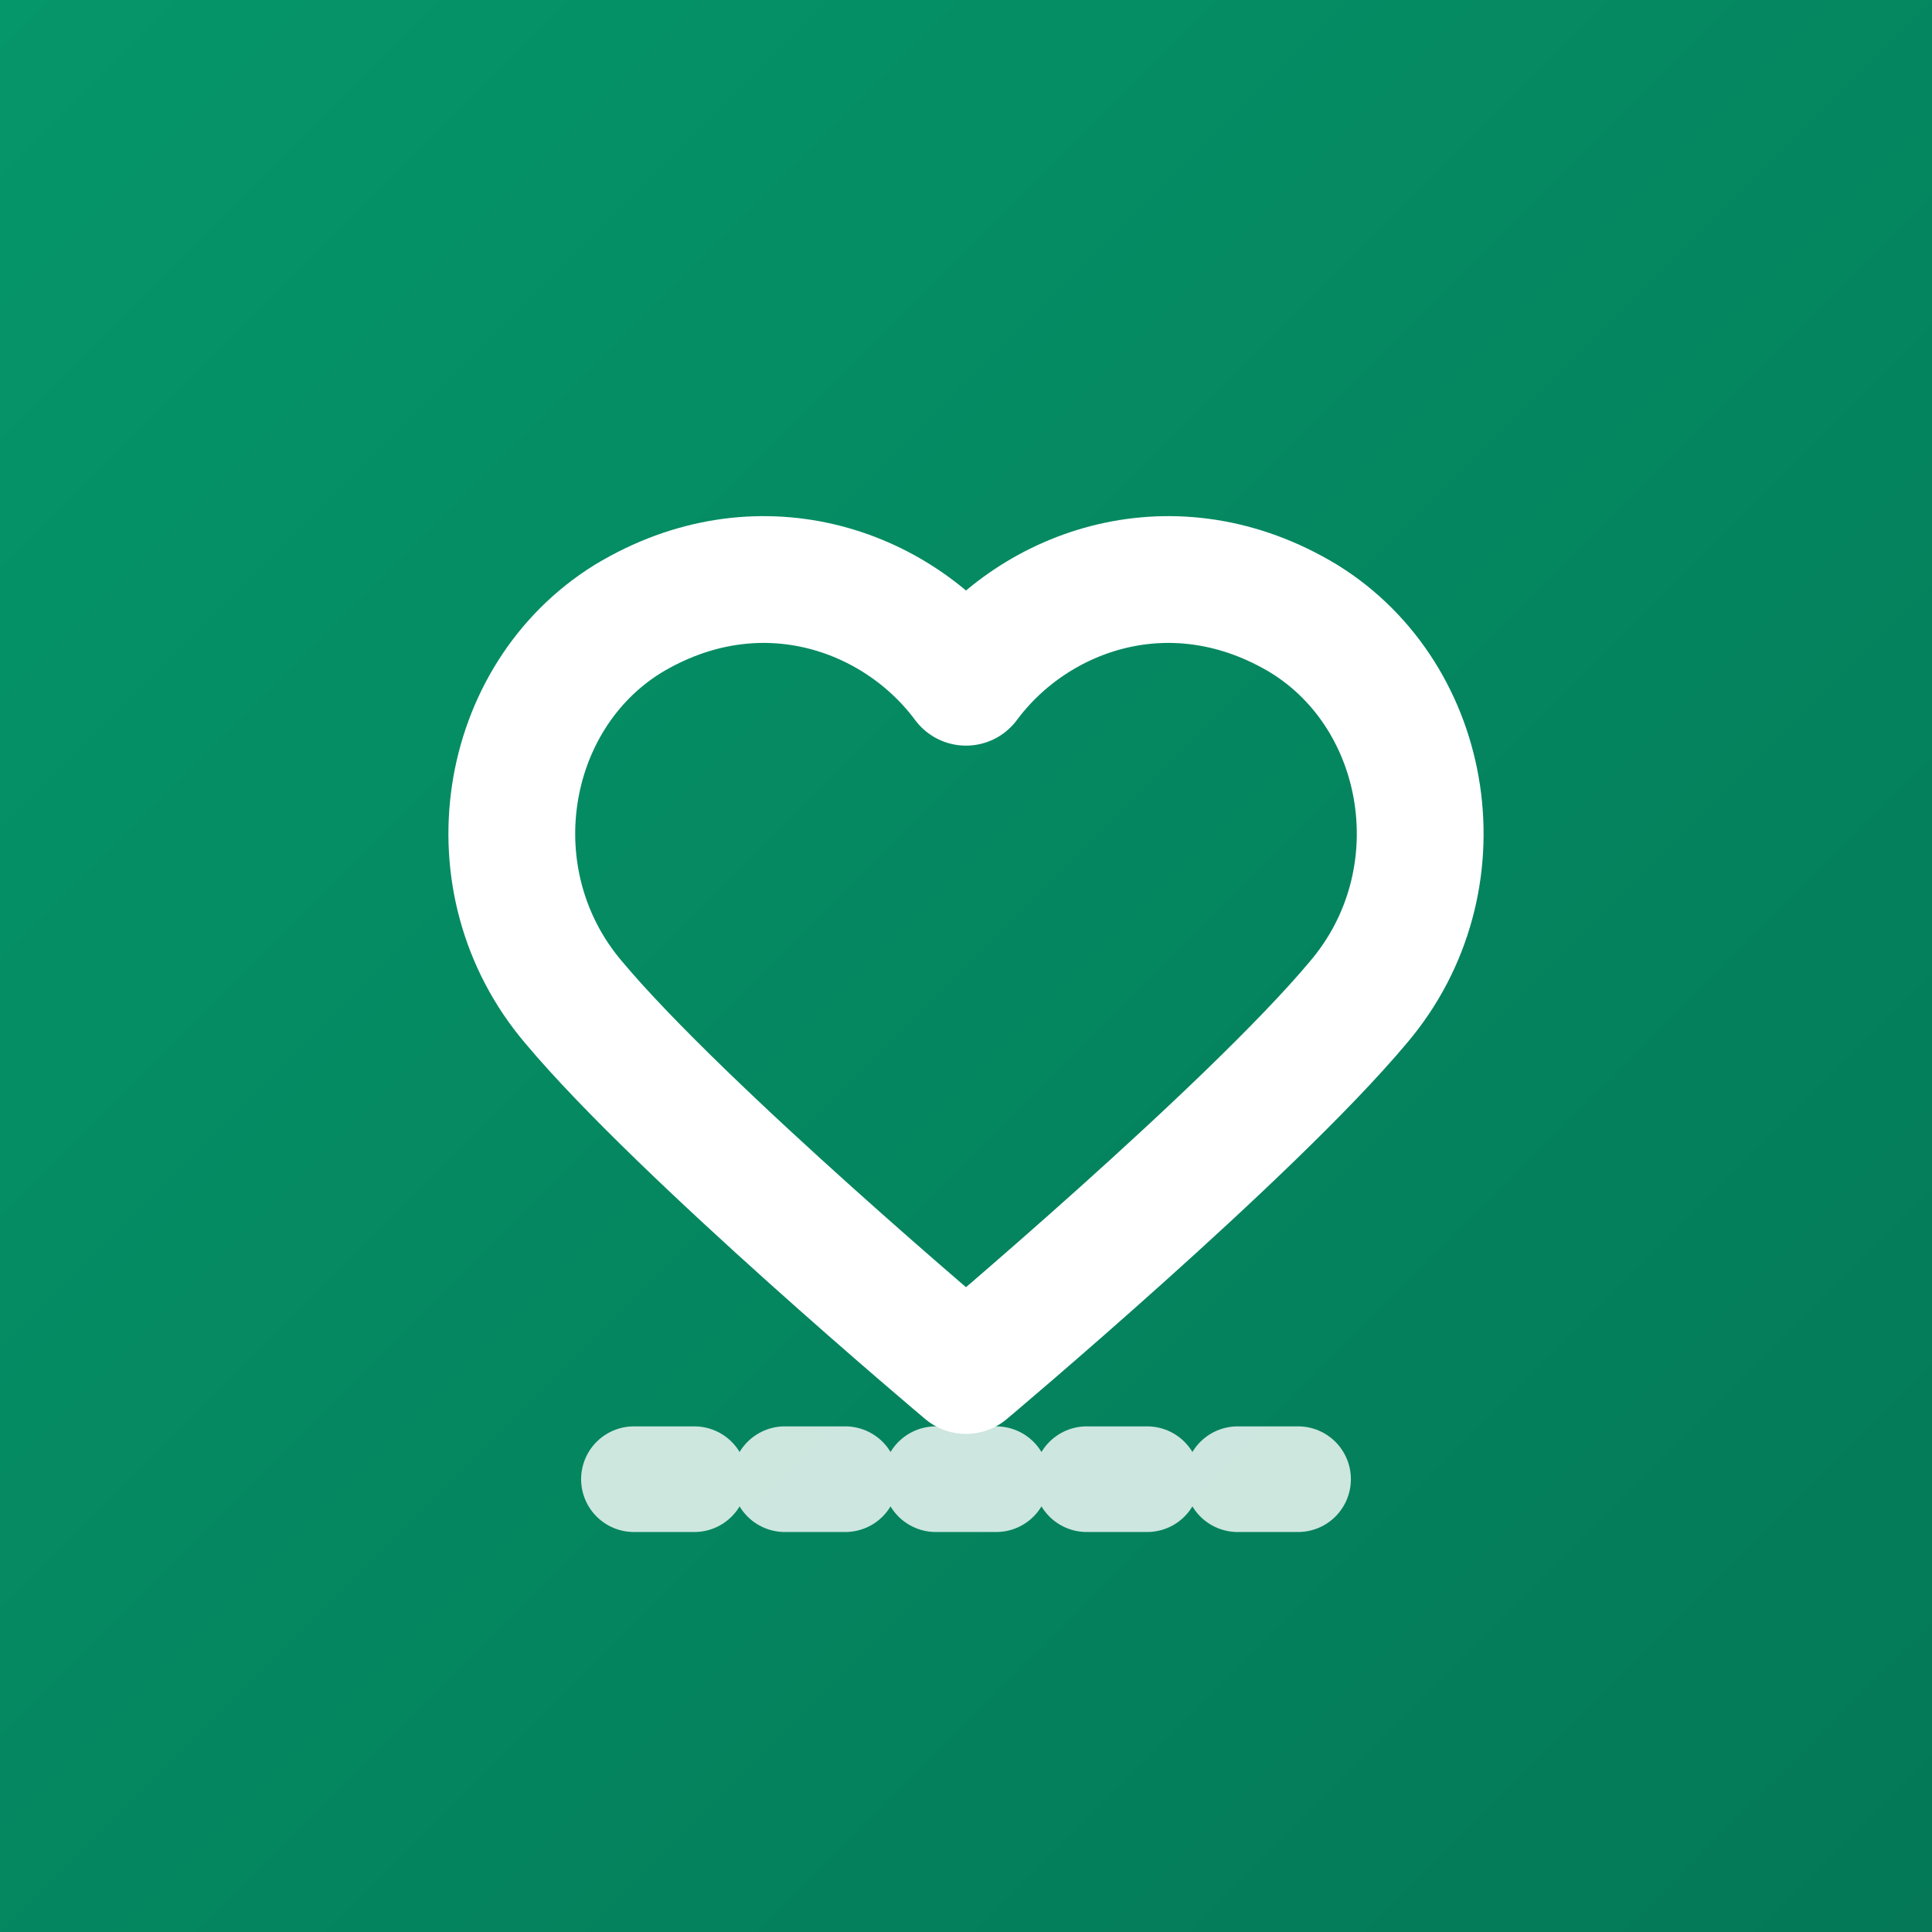
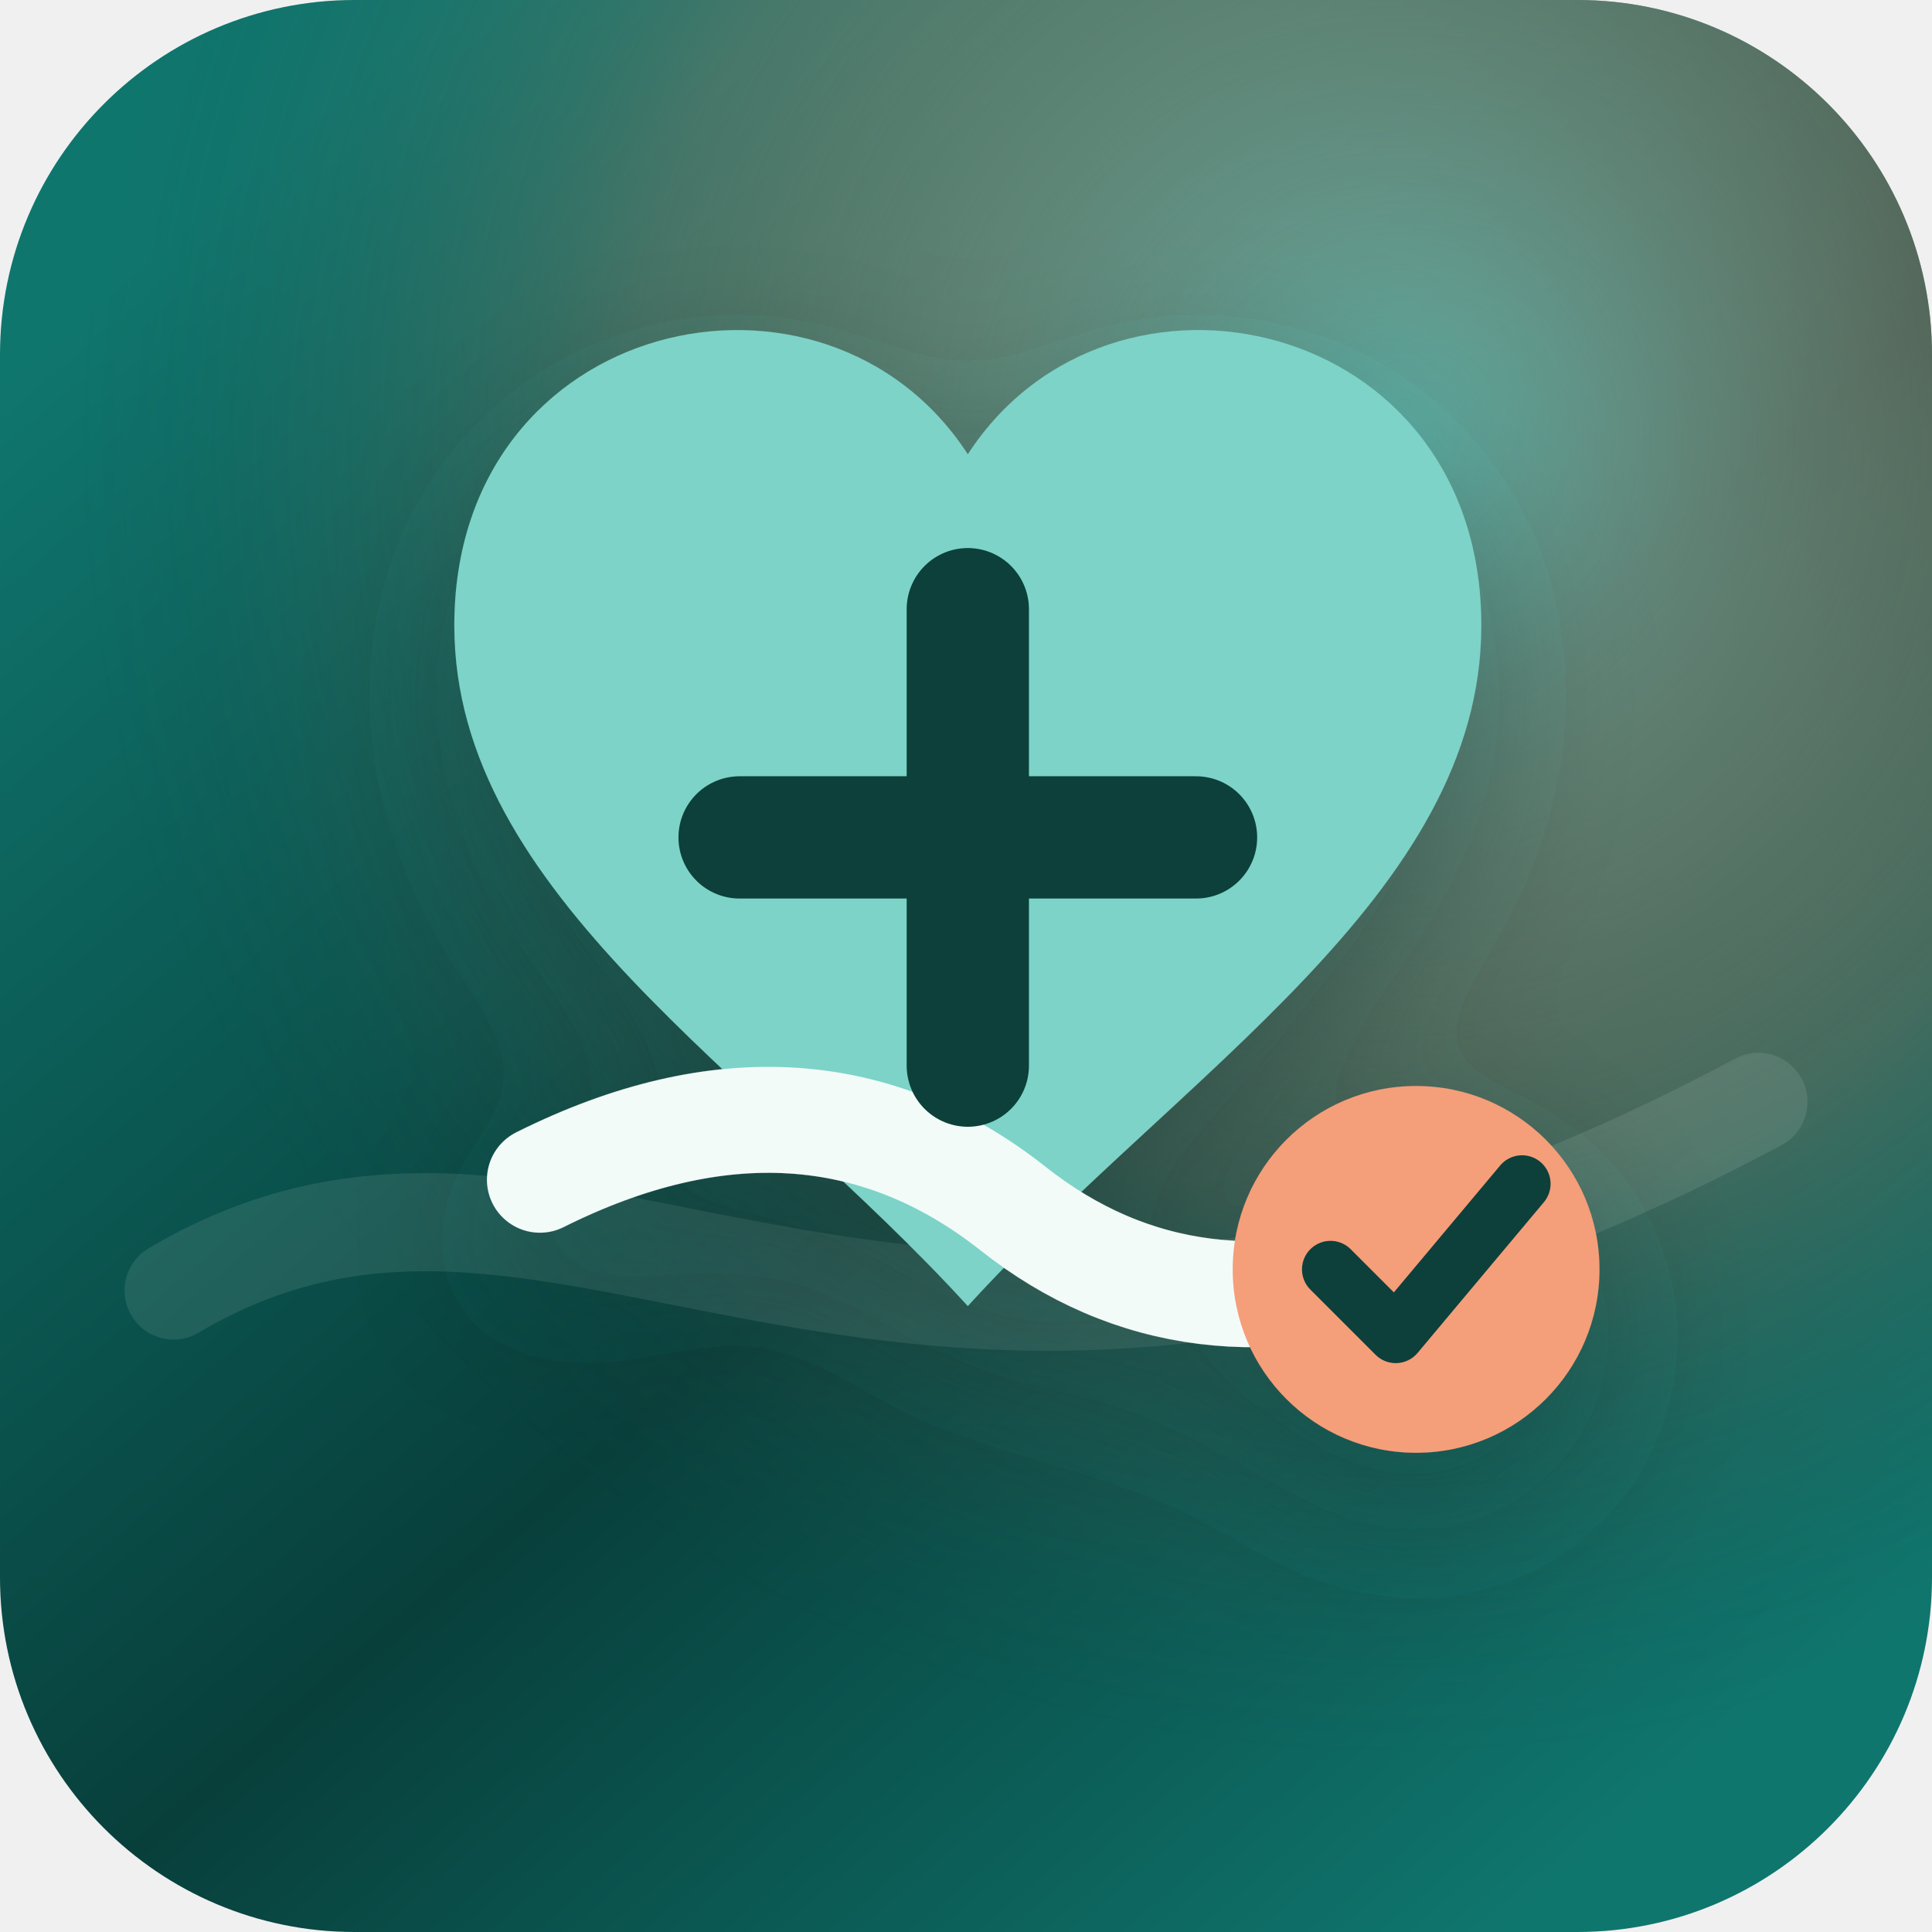
- <svg xmlns="http://www.w3.org/2000/svg" width="64" height="64" viewBox="0 0 64 64" fill="none">
+ <svg xmlns="http://www.w3.org/2000/svg" width="512" height="512" viewBox="0 0 512 512" role="img" aria-label="패밀리케어">
  <defs>
-     <linearGradient id="careGreen" x1="0" y1="0" x2="1" y2="1">
-       <stop offset="0%" stop-color="#059669" />
-       <stop offset="100%" stop-color="#047857" />
+     <linearGradient id="bg" x1="70" y1="40" x2="442" y2="476" gradientUnits="userSpaceOnUse">
+       <stop stop-color="#0f766e" />
+       <stop offset=".56" stop-color="#083f3b" />
+       <stop offset="1" stop-color="#0f766e" />
    </linearGradient>
+     <radialGradient id="glow" cx="72%" cy="23%" r="68%">
+       <stop stop-color="#7dd3c7" stop-opacity=".72" />
+       <stop offset=".58" stop-color="#f59e7a" stop-opacity=".24" />
+       <stop offset="1" stop-color="#083f3b" stop-opacity="0" />
+     </radialGradient>
+     <filter id="shadow" x="-20%" y="-20%" width="140%" height="140%">
+       <feDropShadow dx="0" dy="18" stdDeviation="22" flood-color="#083f3b" flood-opacity=".34" />
+     </filter>
  </defs>
-   <rect width="64" height="64" fill="url(#careGreen)" />
-   <path d="M43.2 20.5C38.9 17.9 34.3 19.5 32 22.6C29.7 19.5 25.1 17.9 20.8 20.5C16.6 23.1 15.6 29.2 19 33.2C22.6 37.5 32 45.4 32 45.4C32 45.4 41.4 37.5 45 33.2C48.4 29.2 47.4 23.1 43.2 20.5Z" stroke="#ffffff" stroke-width="4.2" stroke-linecap="round" stroke-linejoin="round" />
-   <path d="M21 49H43" stroke="#ffffff" stroke-dasharray="2 3" stroke-width="3.5" stroke-linecap="round" opacity="0.8" />
+   <rect width="512" height="512" rx="94" fill="url(#bg)" />
+   <rect width="512" height="512" rx="94" fill="url(#glow)" />
+   <path d="M46 342C154 278 238 414 466 292" fill="none" stroke="#f2fbf8" stroke-opacity=".1" stroke-width="26" stroke-linecap="round" />
+   <g filter="url(#shadow)">
+     <g transform="translate(-20 -20) scale(1.08)">
+       <path d="M256 130c35-54 126-34 126 42 0 66-74 110-126 167-52-57-126-101-126-167 0-76 91-96 126-42z" fill="#7dd3c7" />
+       <path d="M151 308c44-22 83-19 116 7 29 23 63 27 102 13" fill="none" stroke="#f2fbf8" stroke-width="26" stroke-linecap="round" />
+       <path d="M256 168v112M200 224h112" stroke="#083f3b" stroke-width="30" stroke-linecap="round" />
+       <circle cx="366" cy="330" r="45" fill="#f59e7a" />
+       <path d="M345 330l16 16 31-37" fill="none" stroke="#083f3b" stroke-width="14" stroke-linecap="round" stroke-linejoin="round" />
+     </g>
+   </g>
</svg>
